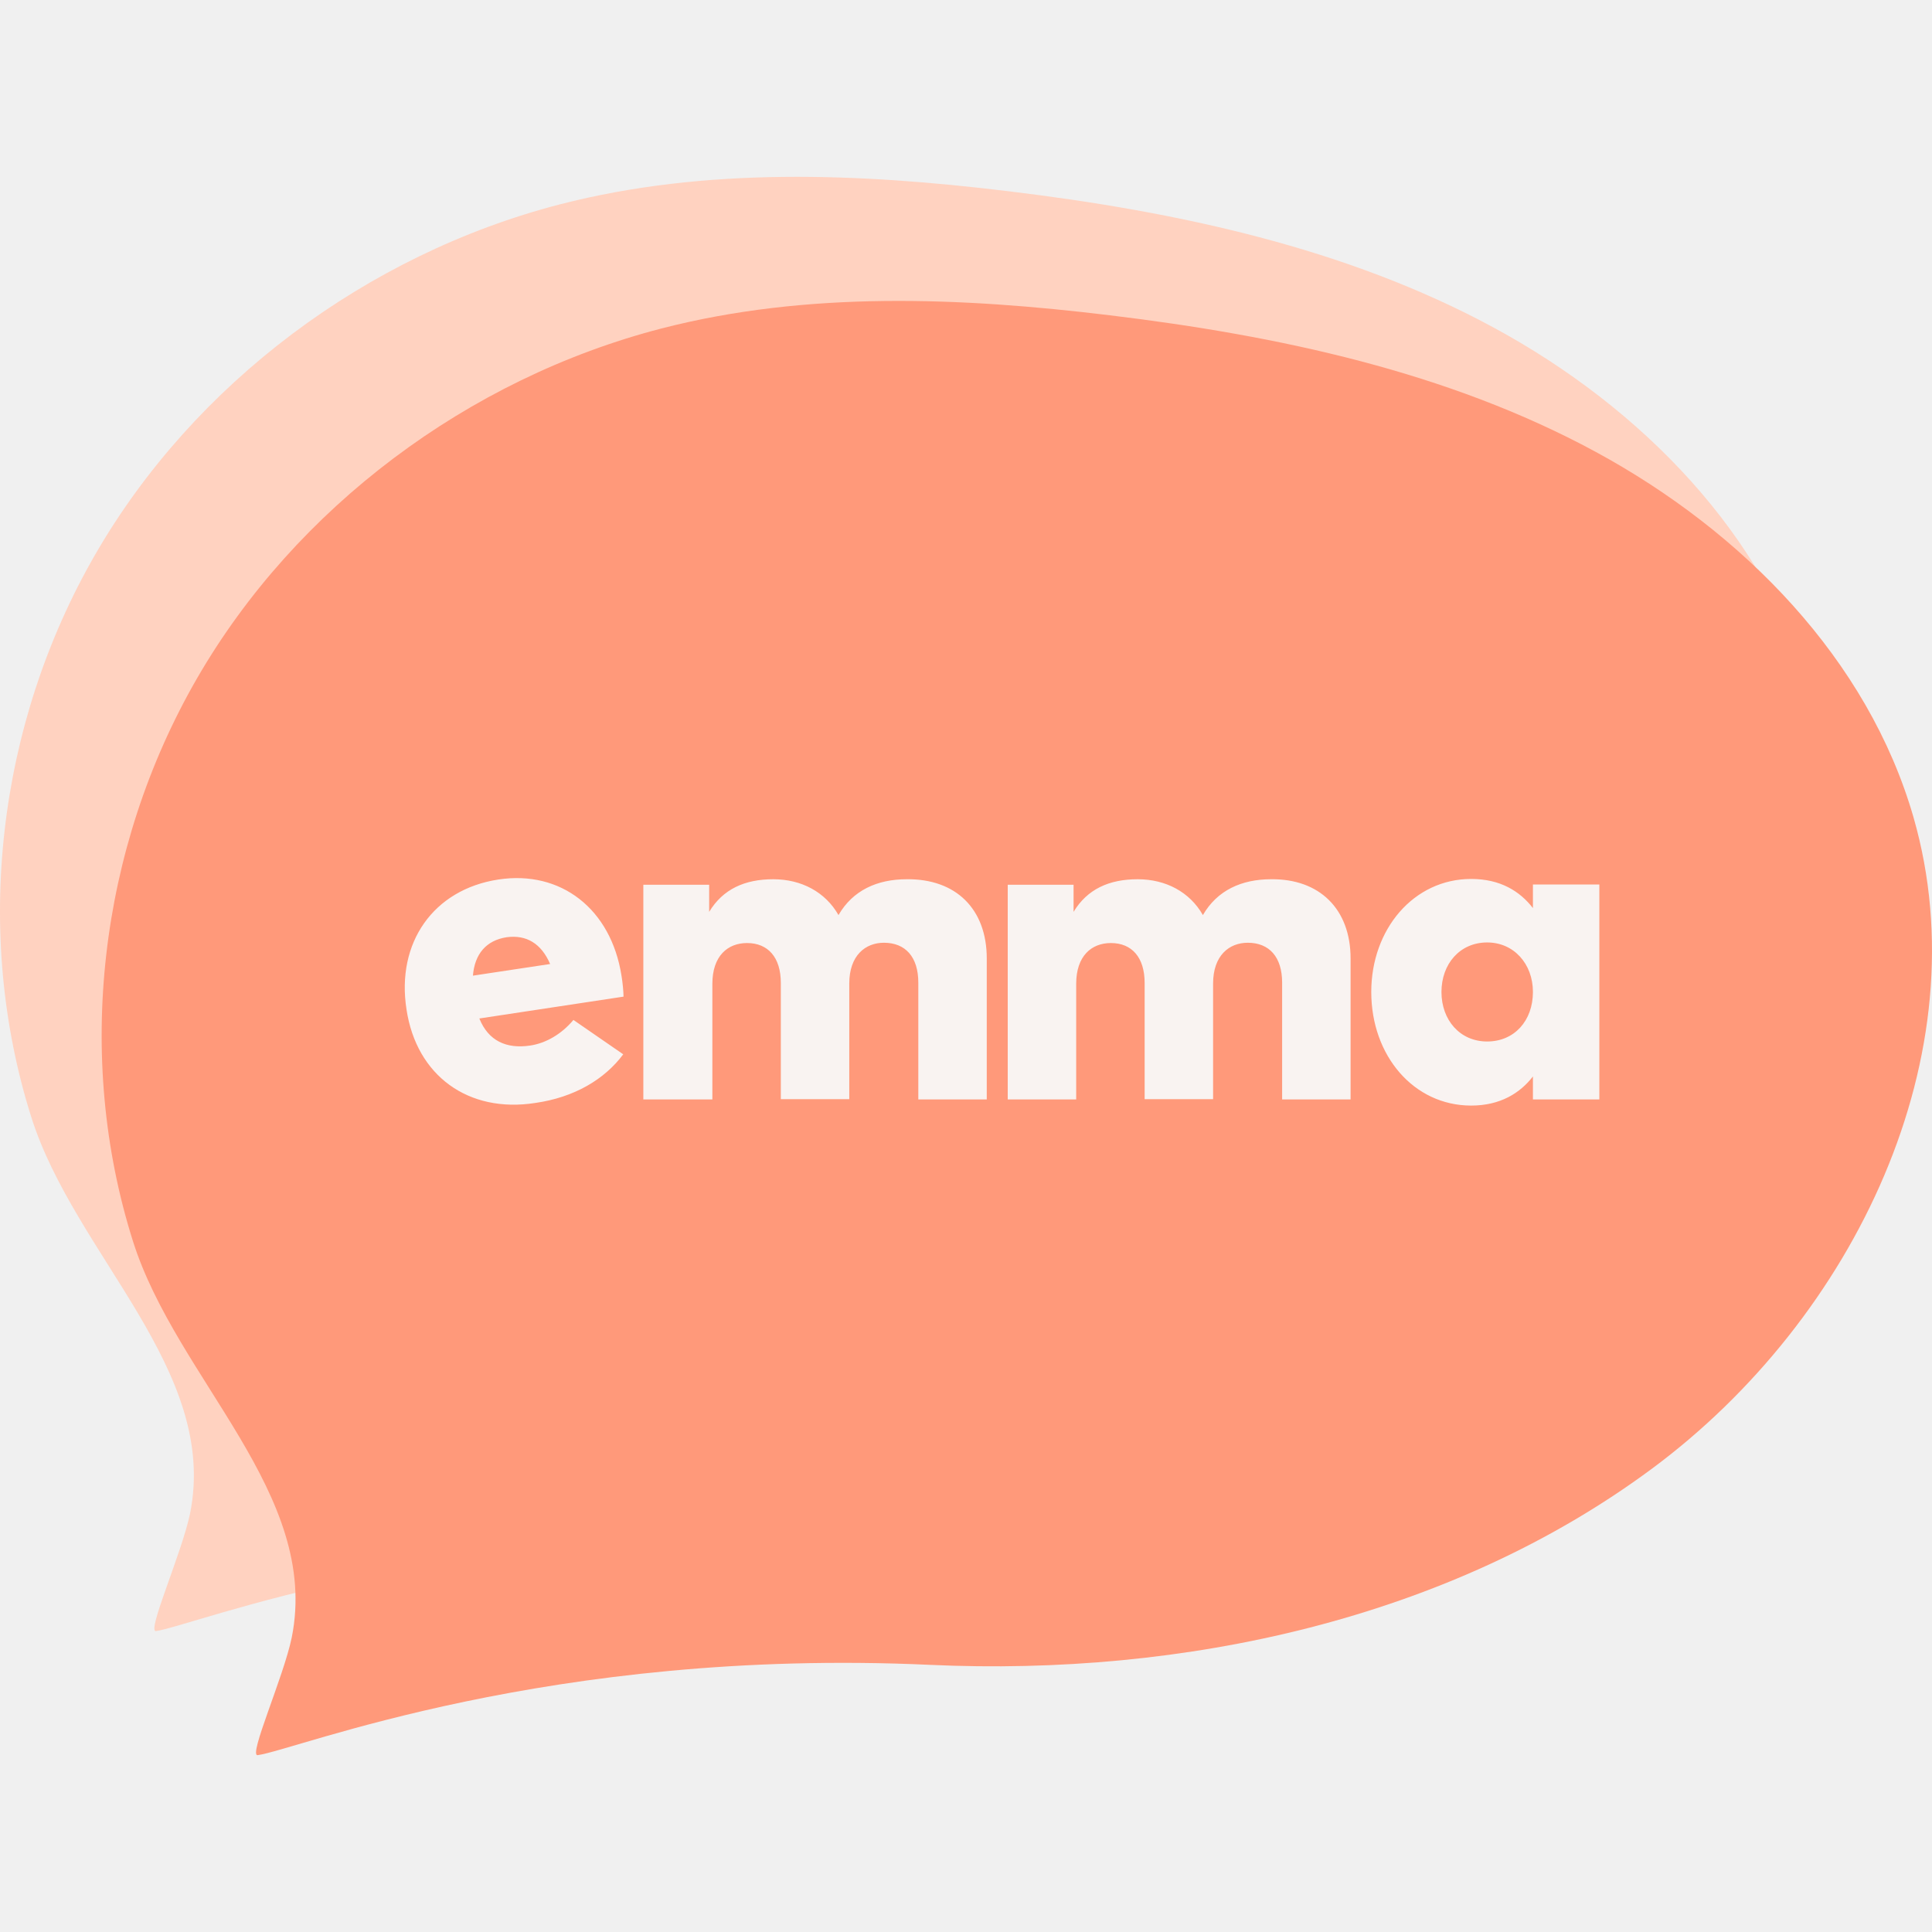
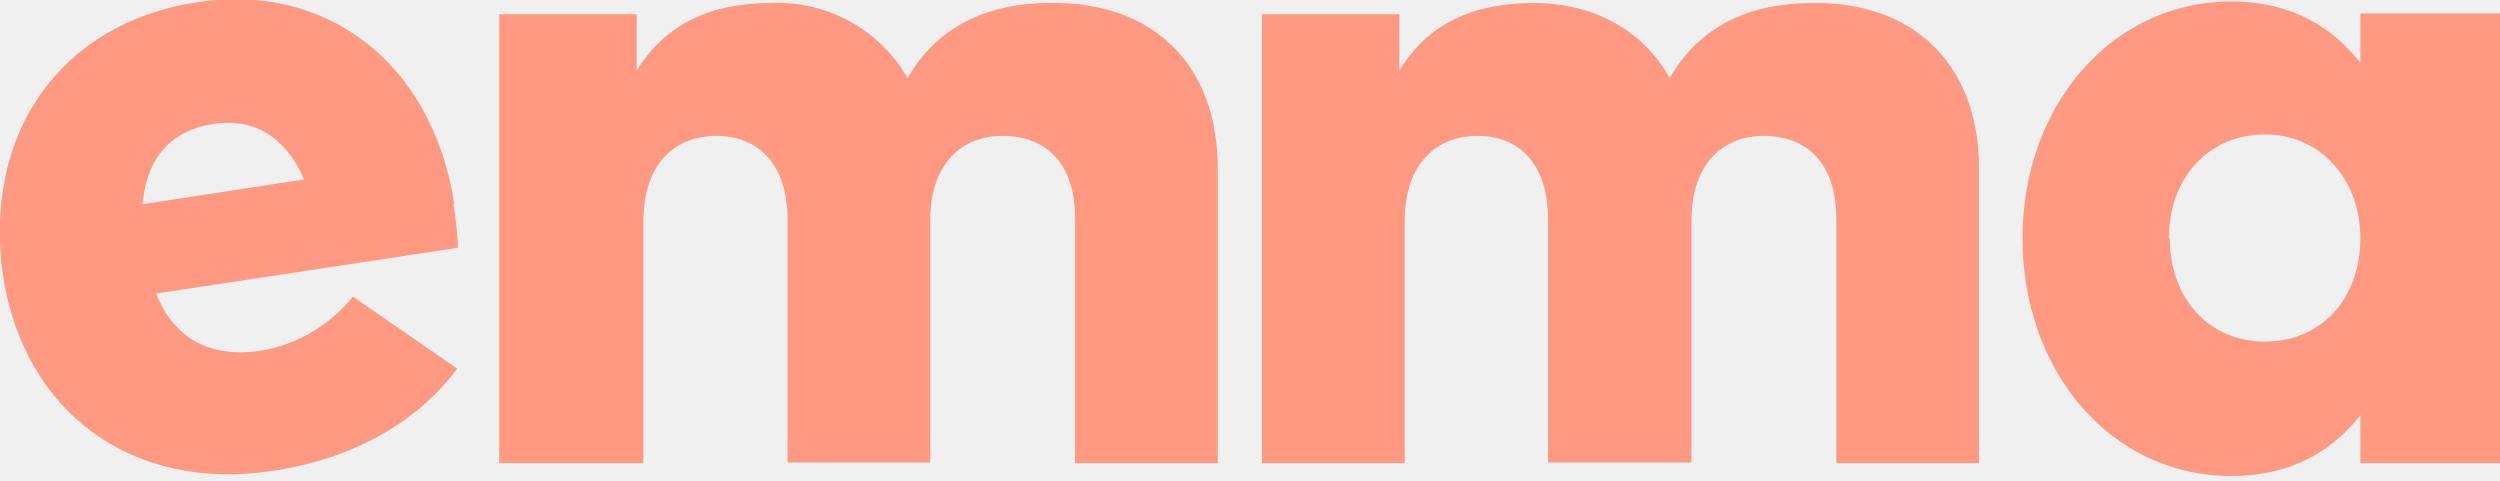
- <svg xmlns="http://www.w3.org/2000/svg" fill="none" width="663.259" height="663.259">
-   <path d="M53.557 559.946c-3.3.4 8.9-26.8 11.7-40.4 9.9-49.3-39.5-88.6-54.5-136-20-63.2-11.8-134.8 22-193.3s93-102.9 159.5-120.1c50.1-12.9 102.8-10.7 153.9-4.5 57.9 7 116 19.4 166.6 46.8 50.6 27.4 93.7 71.3 109.2 125.7 23.2 81-20.1 171.8-89.9 223.5-69.8 51.7-160.9 71.3-247.8 67.3-130.7-6.1-217.8 29.2-230.7 31z" fill="#ffd2c0" />
-   <path d="M88.457 602.546c-3.3.4 8.9-26.8 11.7-40.4 9.9-49.3-39.5-88.6-54.5-136-20-63.2-11.8-134.8 22-193.3s93-102.9 159.5-120.1c50.1-12.9 102.8-10.7 153.9-4.5 57.9 7 116 19.4 166.6 46.8 50.6 27.4 93.7 71.3 109.3 125.7 23.2 81-20.1 171.8-89.9 223.5-69.8 51.7-160.9 71.3-247.8 67.3-130.8-6-217.8 29.3-230.8 31z" fill="#ff997a" />
-   <path d="M213.357 334.946c.4 2.3.7 5.6.7 7.2l-49.5 7.5c3.1 7.7 9.3 10.5 17.4 9.3 5.5-.8 10.9-4 14.9-8.8l17.1 11.8c-6.4 8.6-16.8 14.8-30.2 16.7-23 3.6-40.8-9.4-44.2-32.1-3.6-23 9.3-41.2 31.5-44.6 21.5-3.3 38.7 10.1 42.3 33zm-51 0l26.5-4c-3-7-8.1-10.1-14.9-9.2-7.1 1.1-11 5.8-11.6 13.2zm176.4-5.9v48.4h-23.5v-40.1c0-8.8-4.4-13.7-11.8-13.7-6.4 0-11.9 4.4-11.9 14v39.7h-23.5v-39.9c0-8.8-4.4-13.7-11.6-13.7-6.6 0-11.9 4.4-11.9 14v39.7h-23.7v-73.7h22.6v9.3c4.7-7.8 12.2-11.2 22-11.2 9.7 0 17.9 4.4 22.4 12.3 4.9-8.5 13.3-12.3 23.4-12.3 16.9-.2 27.5 10.2 27.5 27.2zm124.9 0v48.4h-23.5v-40.1c0-8.8-4.4-13.7-11.8-13.7-6.4 0-11.9 4.4-11.9 14v39.7h-23.5v-39.9c0-8.8-4.4-13.7-11.6-13.7-6.6 0-11.9 4.4-11.9 14v39.7h-23.5v-73.7h22.6v9.3c4.7-7.8 12.2-11.2 22-11.2 9.7 0 17.9 4.4 22.4 12.3 4.9-8.5 13.3-12.3 23.4-12.3 16.6-.2 27.3 10.2 27.3 27.2zm85.4 48.4h-22.8v-7.9c-4.4 5.7-11.2 10-21.2 10-19.7 0-34.3-17.1-34.3-39 0-21.6 14.6-38.8 34.3-38.8 10 0 16.7 4.2 21.2 10v-8.1h22.8zm-54.2-36.9c0 9.6 6.3 17 15.7 17 9.3 0 15.7-7.1 15.7-17 0-9.7-6.6-17-15.7-17-9.4 0-15.7 7.4-15.7 17z" fill="#f9f3f1" />
-   <defs id="defs8353">
-     <clipPath id="clip01">
-       <path fill="#fff" d="M0 0h663.3v541.8H0z" id="path8350" />
-     </clipPath>
-   </defs>
+ <svg xmlns="http://www.w3.org/2000/svg" viewBox="0 0 333 64">
+   <path fill="#ff9981" d="M60.4 27.2c.3 1.9.6 4.5.6 5.8l-40.2 6.1c2.5 6.3 7.5 8.6 14.1 7.6A20 20 0 0 0 47 39.5l13.9 9.6c-5.2 7-13.7 12-24.5 13.6-18.7 2.9-33.2-7.7-36-26C-2.3 17.8 8 3.1 26.2.3c17.4-2.7 31.4 8.2 34.3 26.8Zm-41.4 0 21.5-3.3c-2.4-5.6-6.6-8.2-12-7.4-5.9.9-9 4.7-9.5 10.7Zm143.2-4.8v39.3h-19V29.1c0-7.1-3.6-11-9.7-11-5.2 0-9.6 3.5-9.6 11.3v32.2h-19V29.2c0-7.1-3.7-11.1-9.5-11.1-5.4 0-9.7 3.6-9.7 11.4v32.2H66.5V1.9h18.3v7.5c3.9-6.3 10-9 17.9-9a20 20 0 0 1 18.2 10c4-7 10.8-10 19-10 13.7-.2 22.3 8.2 22.3 22Zm101.4 0v39.3h-19V29.1c0-7.1-3.7-11-9.7-11-5.2 0-9.6 3.5-9.6 11.3v32.2h-19.1V29.2c0-7.1-3.6-11.1-9.4-11.1-5.4 0-9.7 3.6-9.7 11.4v32.2h-19V1.9h18.3v7.5c3.8-6.3 9.9-9 17.9-9 7.8 0 14.5 3.5 18.1 10 4-7 10.8-10 19-10 13.5-.2 22.2 8.2 22.2 22ZM333 61.7h-18.6v-6.4c-3.6 4.6-9 8.1-17.2 8.1-16 0-27.8-13.9-27.8-31.7 0-17.5 11.8-31.5 27.8-31.5 8.1 0 13.6 3.5 17.2 8.2V1.8H333v59.9Zm-44-30c0 7.8 5 13.8 12.7 13.8 7.5 0 12.7-5.7 12.7-13.8 0-7.8-5.3-13.8-12.7-13.8-7.7 0-12.8 6-12.8 13.8Z" />
</svg>
